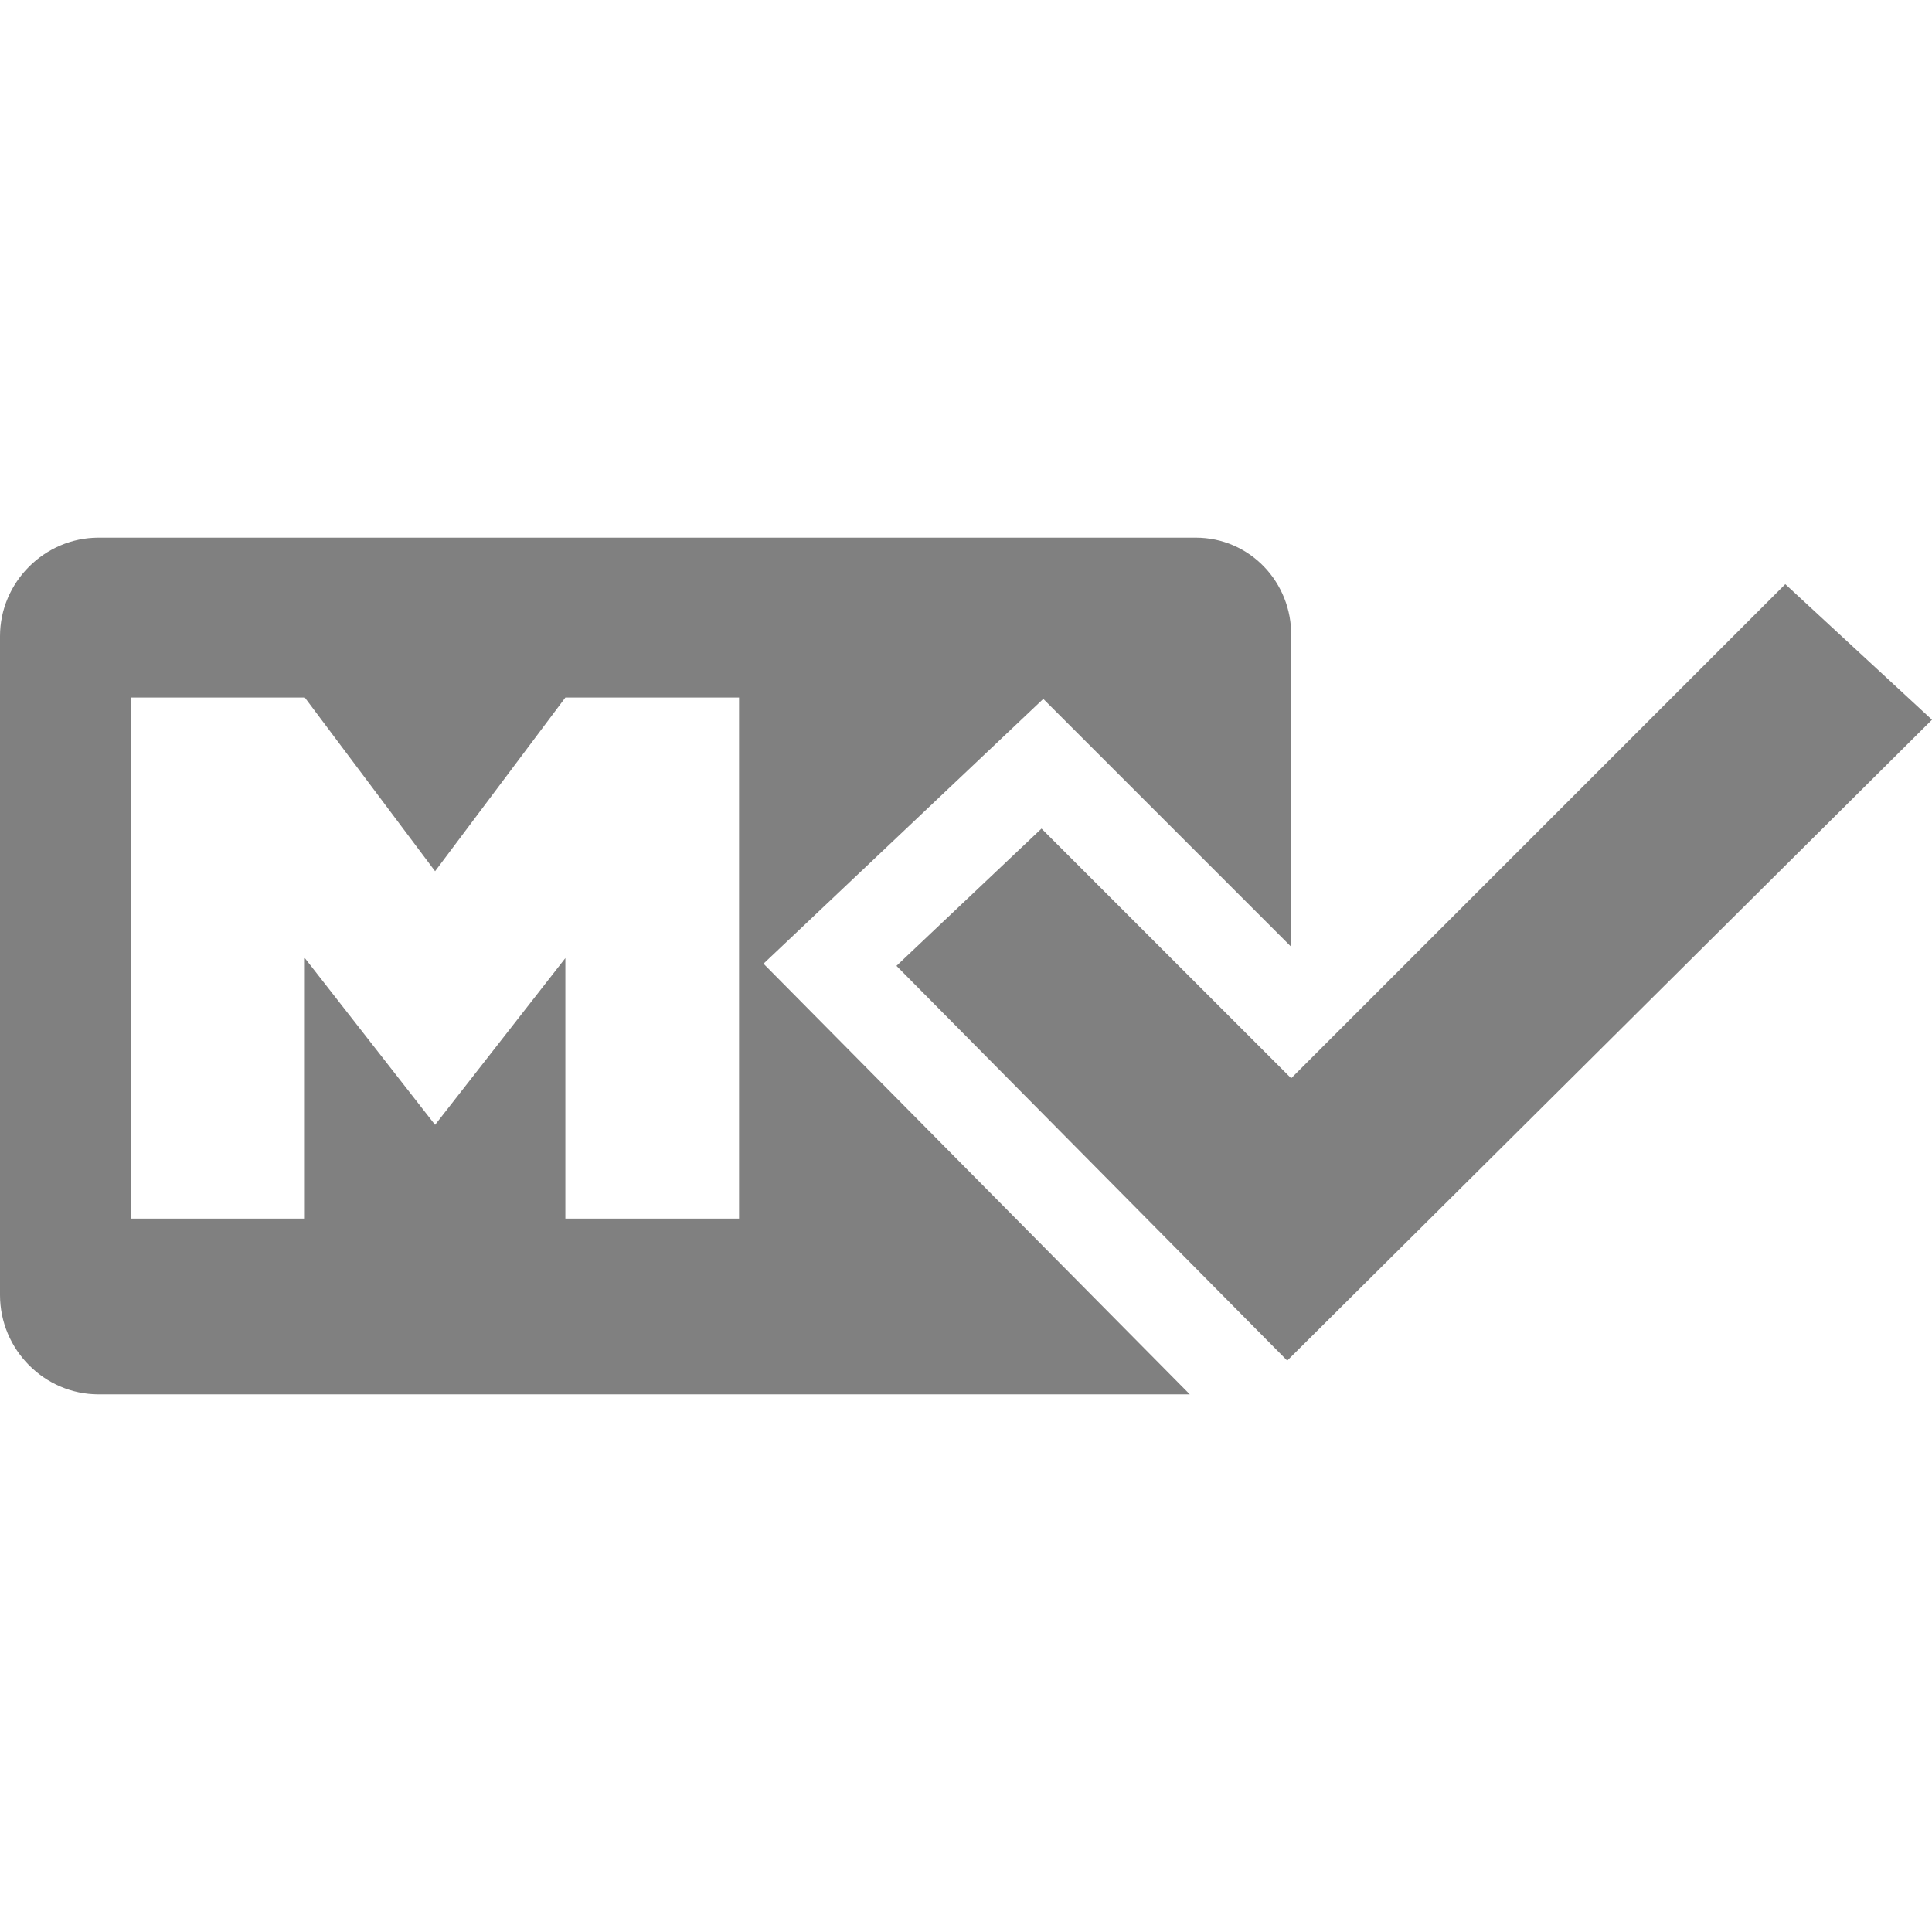
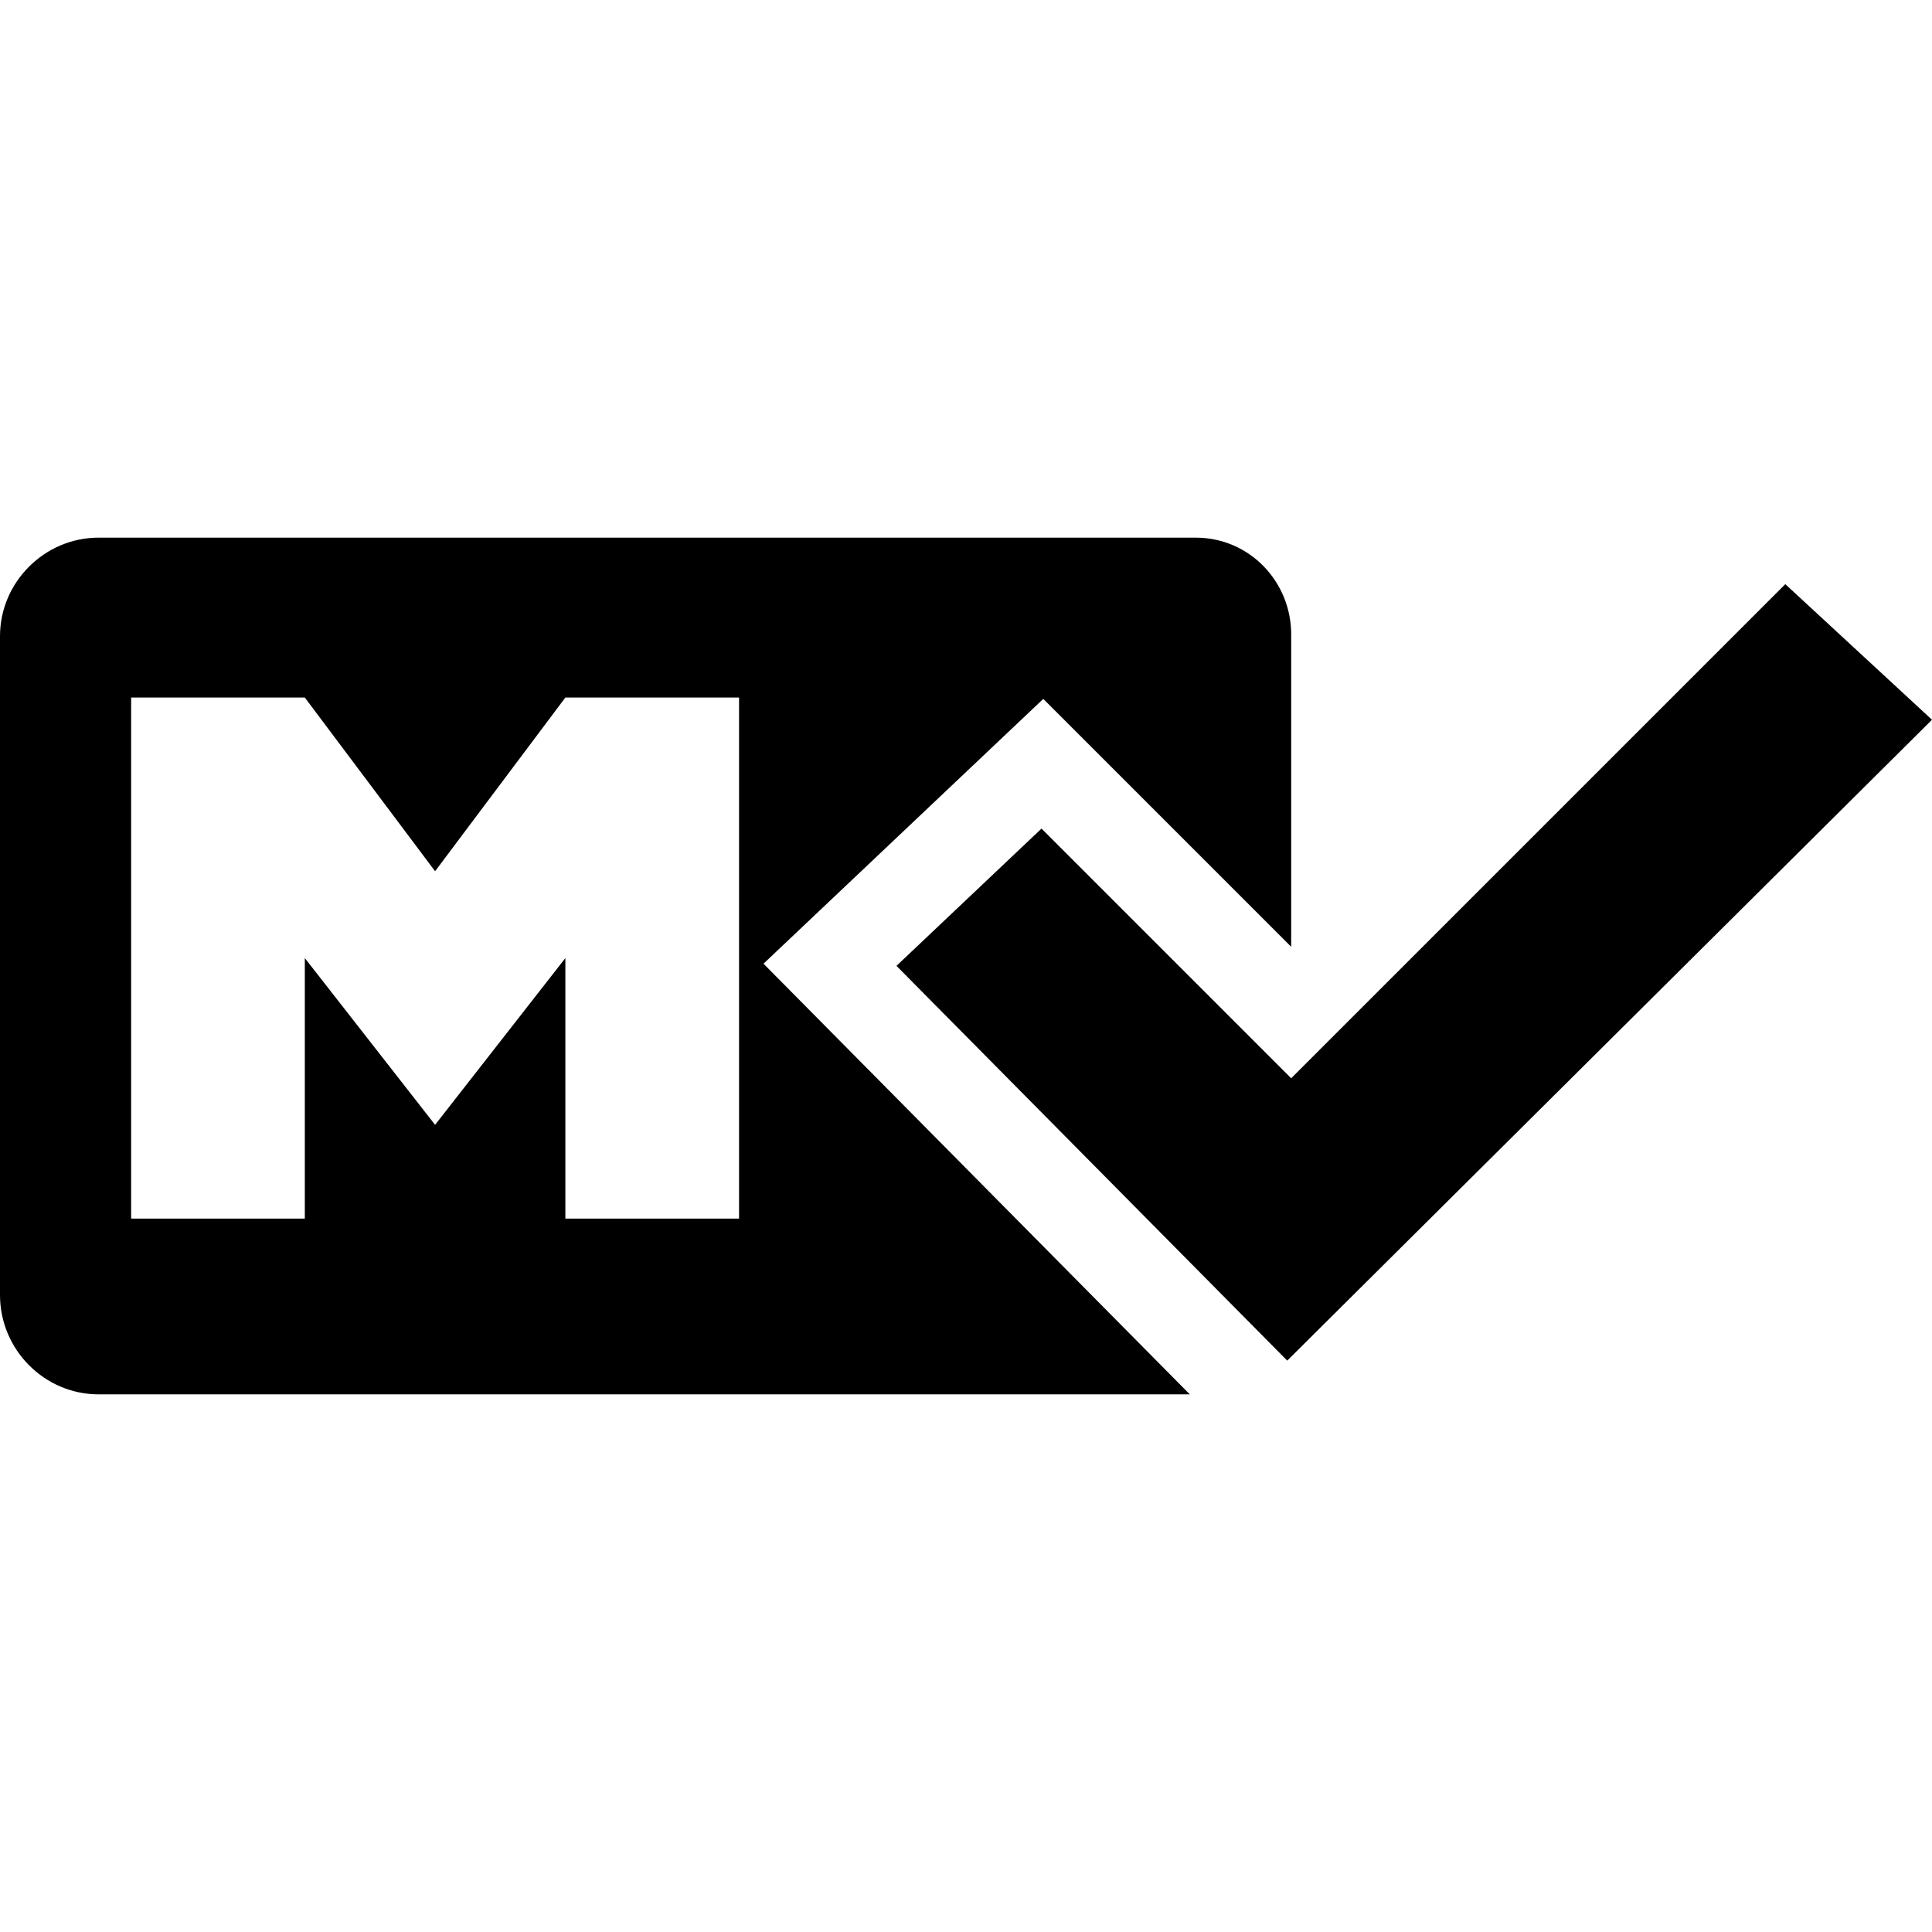
<svg xmlns="http://www.w3.org/2000/svg" version="1.1" viewBox="0 0 512 512" width="16px" height="16px">
-   <path fill="#808080" data-themed="true" data-iconColor="MarkdownLint Ignore" d="M342.177,285.751L473.122,154.808L512,190.744L341.129,360.576L237.574,255.963l38.436-36.378L342.177,285.751z M276.483,185.212l-74.147,70.177l112.973,114.127H26.109C11.806,369.516,0,357.71,0,343.18V168.593c0-14.303,11.806-26.109,26.109-26.109h290.779c14.303,0,25.517,11.806,25.29,26.109l-0,82.313L276.483,185.212z M195.857,184.856h-46.03l-34.523,46.03l-34.523-46.03H34.751v138.091h46.03v-69.045l34.523,44.189l34.523-44.189v69.045h46.03V184.856z" />
+   <path fill="#000" data-themed="true" data-iconColor="MarkdownLint Ignore" d="M342.177,285.751L473.122,154.808L512,190.744L341.129,360.576L237.574,255.963l38.436-36.378L342.177,285.751z M276.483,185.212l-74.147,70.177l112.973,114.127H26.109C11.806,369.516,0,357.71,0,343.18V168.593c0-14.303,11.806-26.109,26.109-26.109h290.779c14.303,0,25.517,11.806,25.29,26.109l-0,82.313L276.483,185.212z M195.857,184.856h-46.03l-34.523,46.03l-34.523-46.03H34.751v138.091h46.03v-69.045l34.523,44.189l34.523-44.189v69.045h46.03V184.856z" />
</svg>
